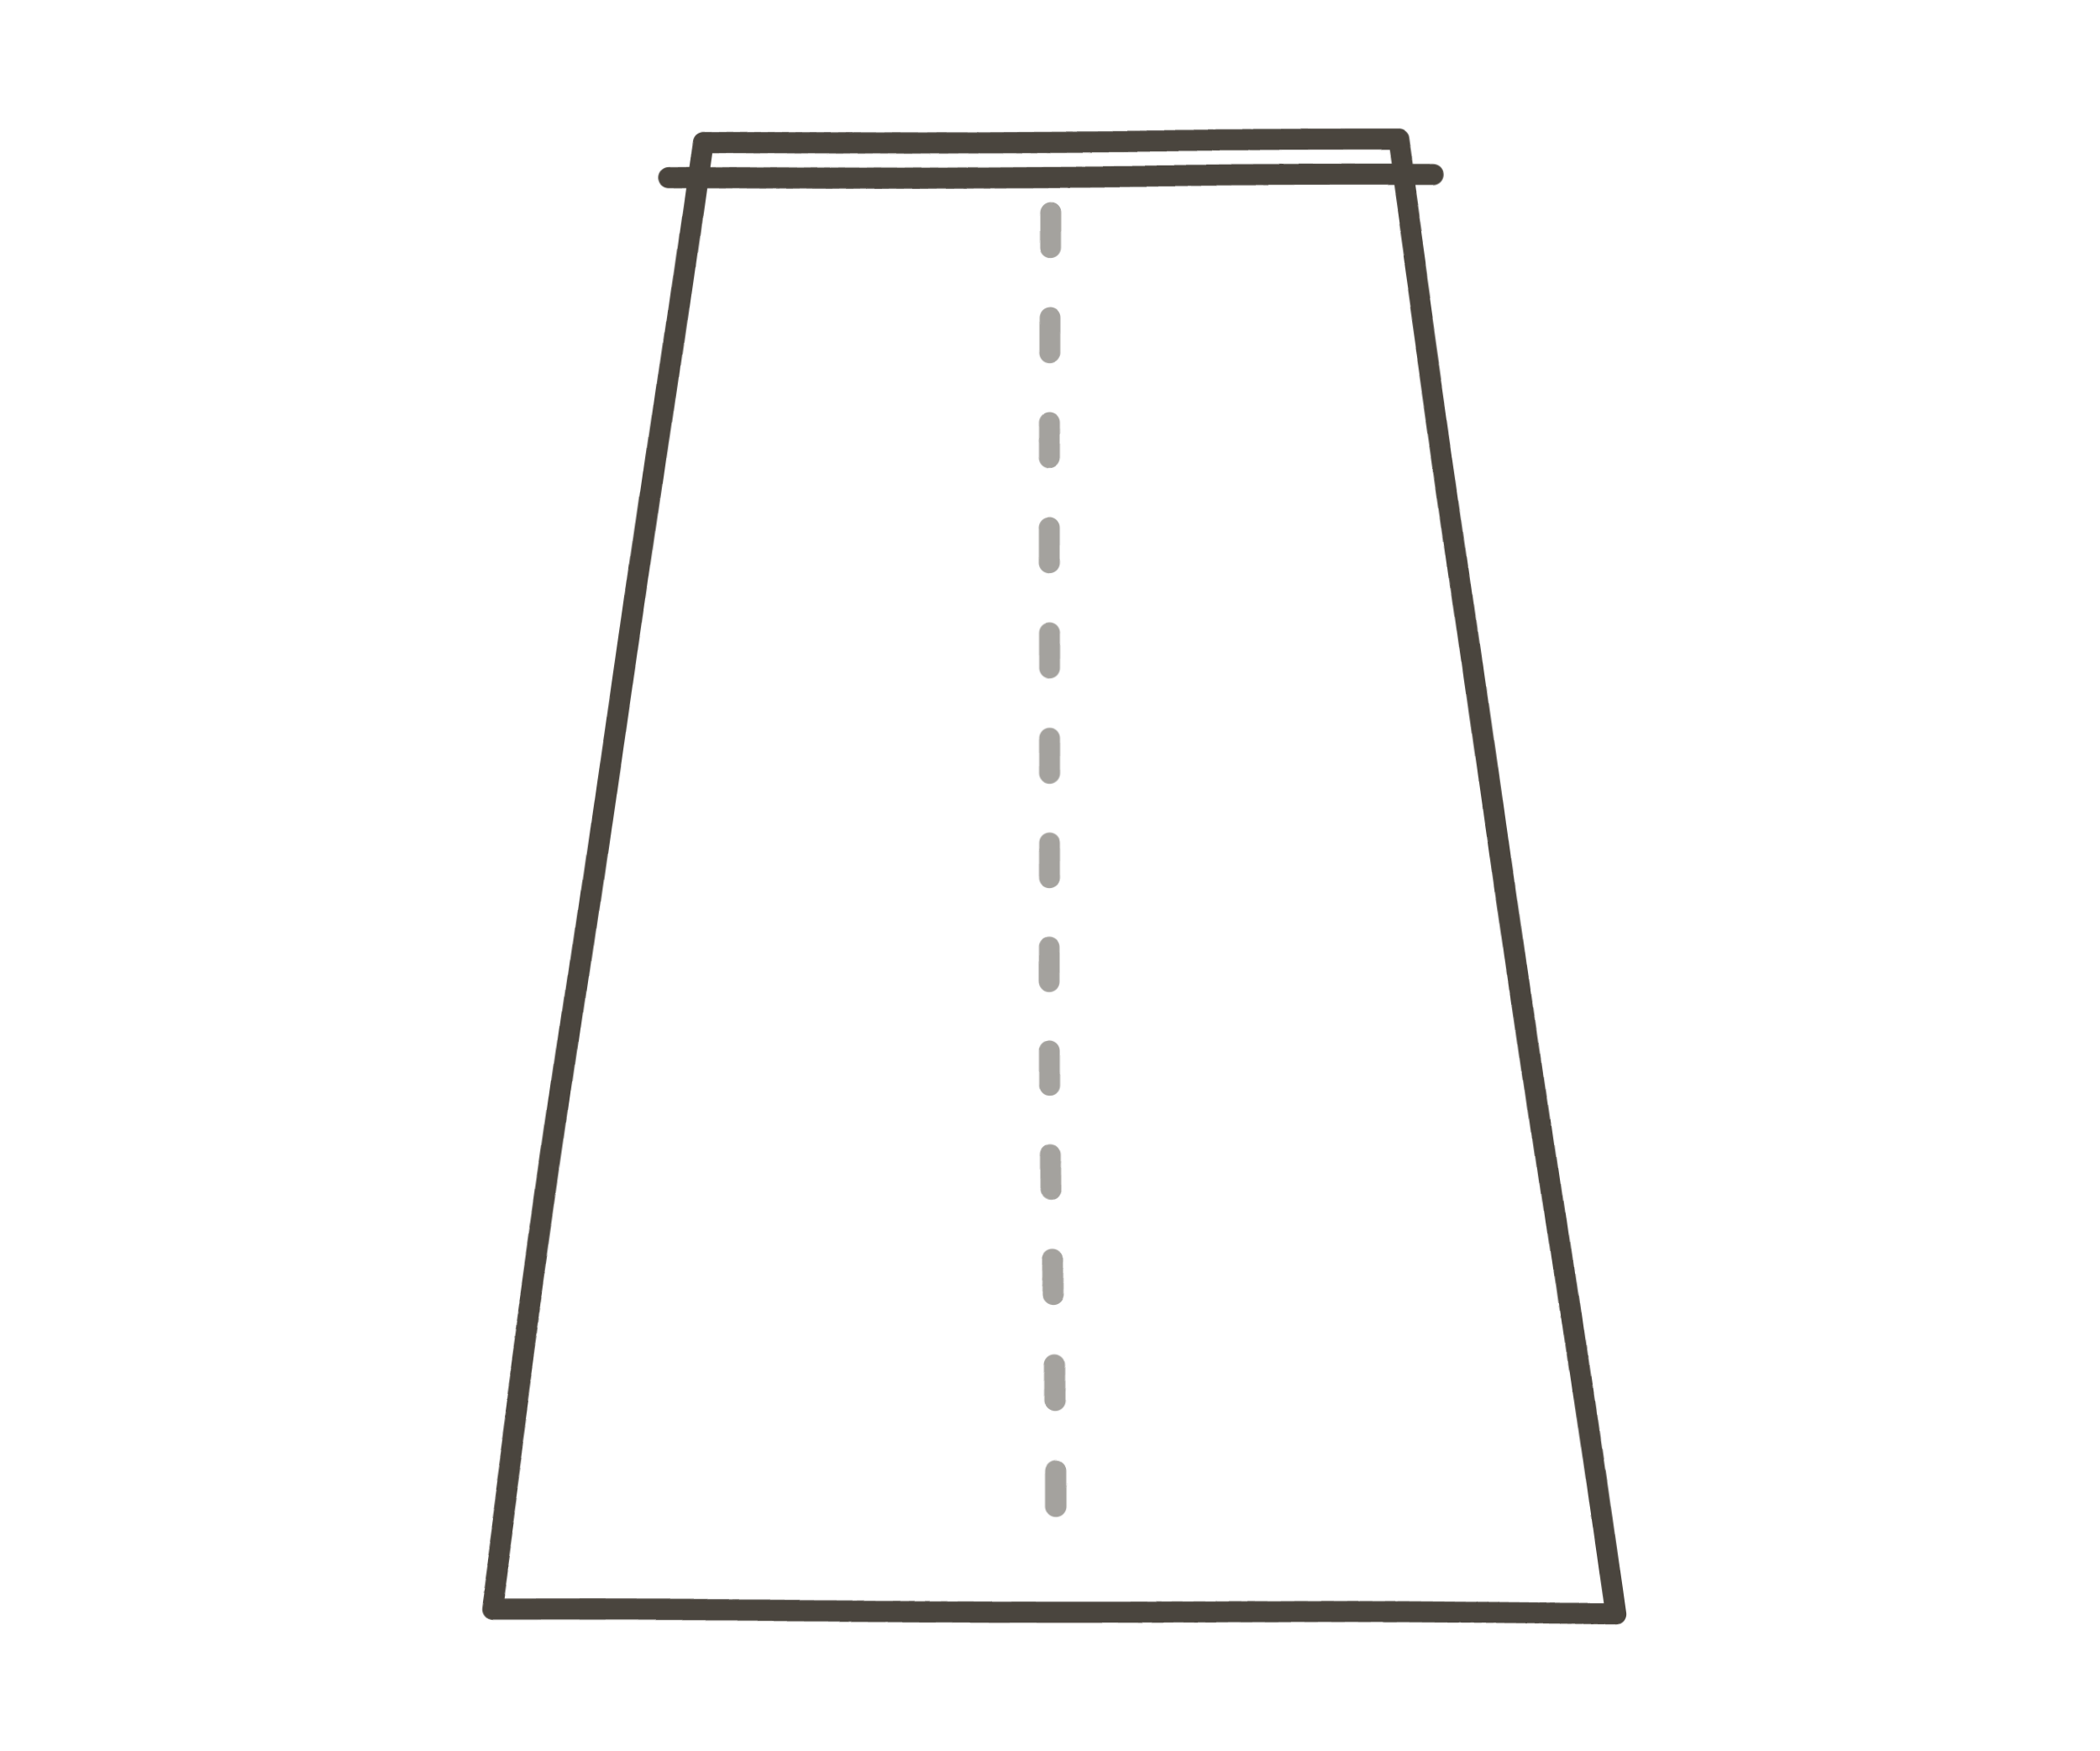
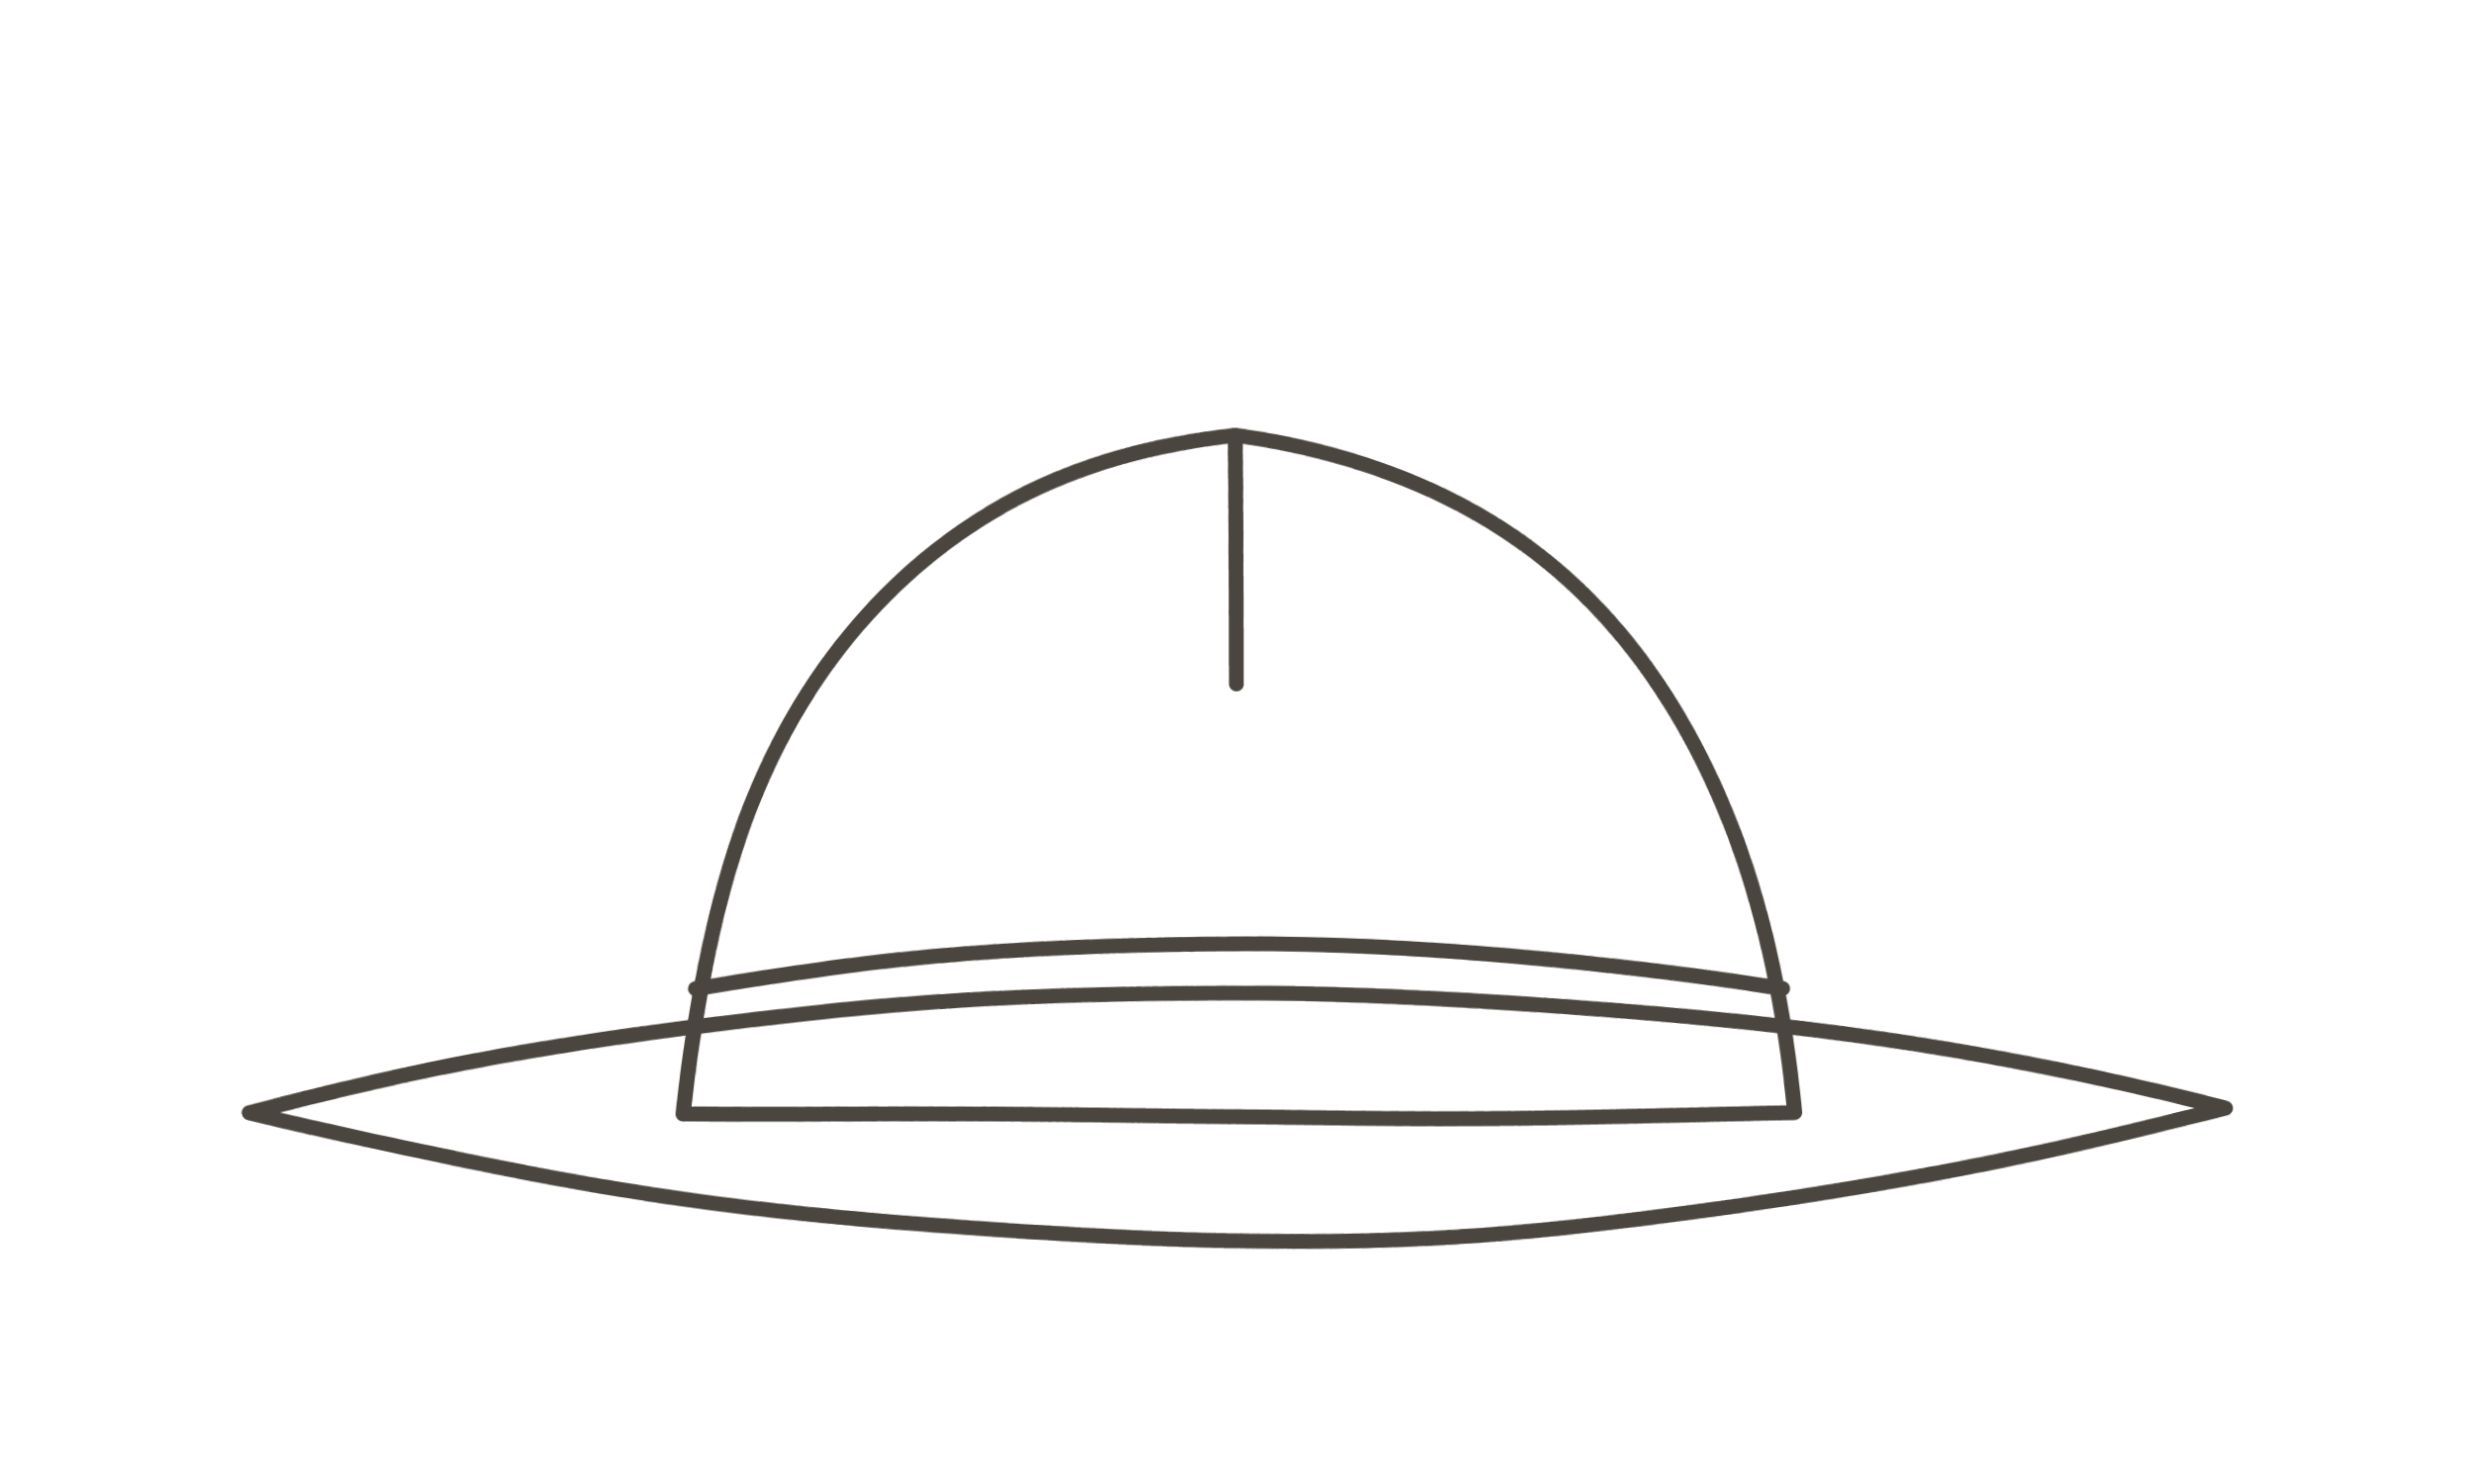
- <svg xmlns="http://www.w3.org/2000/svg" viewBox="0 0 120 100">
+ <svg xmlns="http://www.w3.org/2000/svg" viewBox="0 0 200 120">
  <defs>
    <filter id="j2" x="-20%" y="-20%" width="140%" height="140%">
      <feTurbulence type="fractalNoise" baseFrequency="0.015" numOctaves="2" seed="101" result="n" />
      <feDisplacementMap in="SourceGraphic" in2="n" scale="1.6" xChannelSelector="R" yChannelSelector="G" />
    </filter>
  </defs>
  <g fill="none" stroke="#4a453e" stroke-width="1.2" stroke-linejoin="round" stroke-linecap="round" filter="url(#j2)">
-     <path d="M40,8 L80,8 L92,92 L28,92 Z" />
-     <path d="M38,10 L82,10" fill="none" />
-     <path d="M60,12 L60,88" stroke-dasharray="2 4" opacity="0.5" fill="none" />
+     <path d="M20,90 Q100,70 180,90 Q100,110 20,90 Z" />
+     <path d="M55,90 Q60,40 100,35 Q140,40 145,90 Z" />
+     <path d="M100,35 L100,55 M56,80 Q100,72 144,80" fill="none" />
  </g>
</svg>
